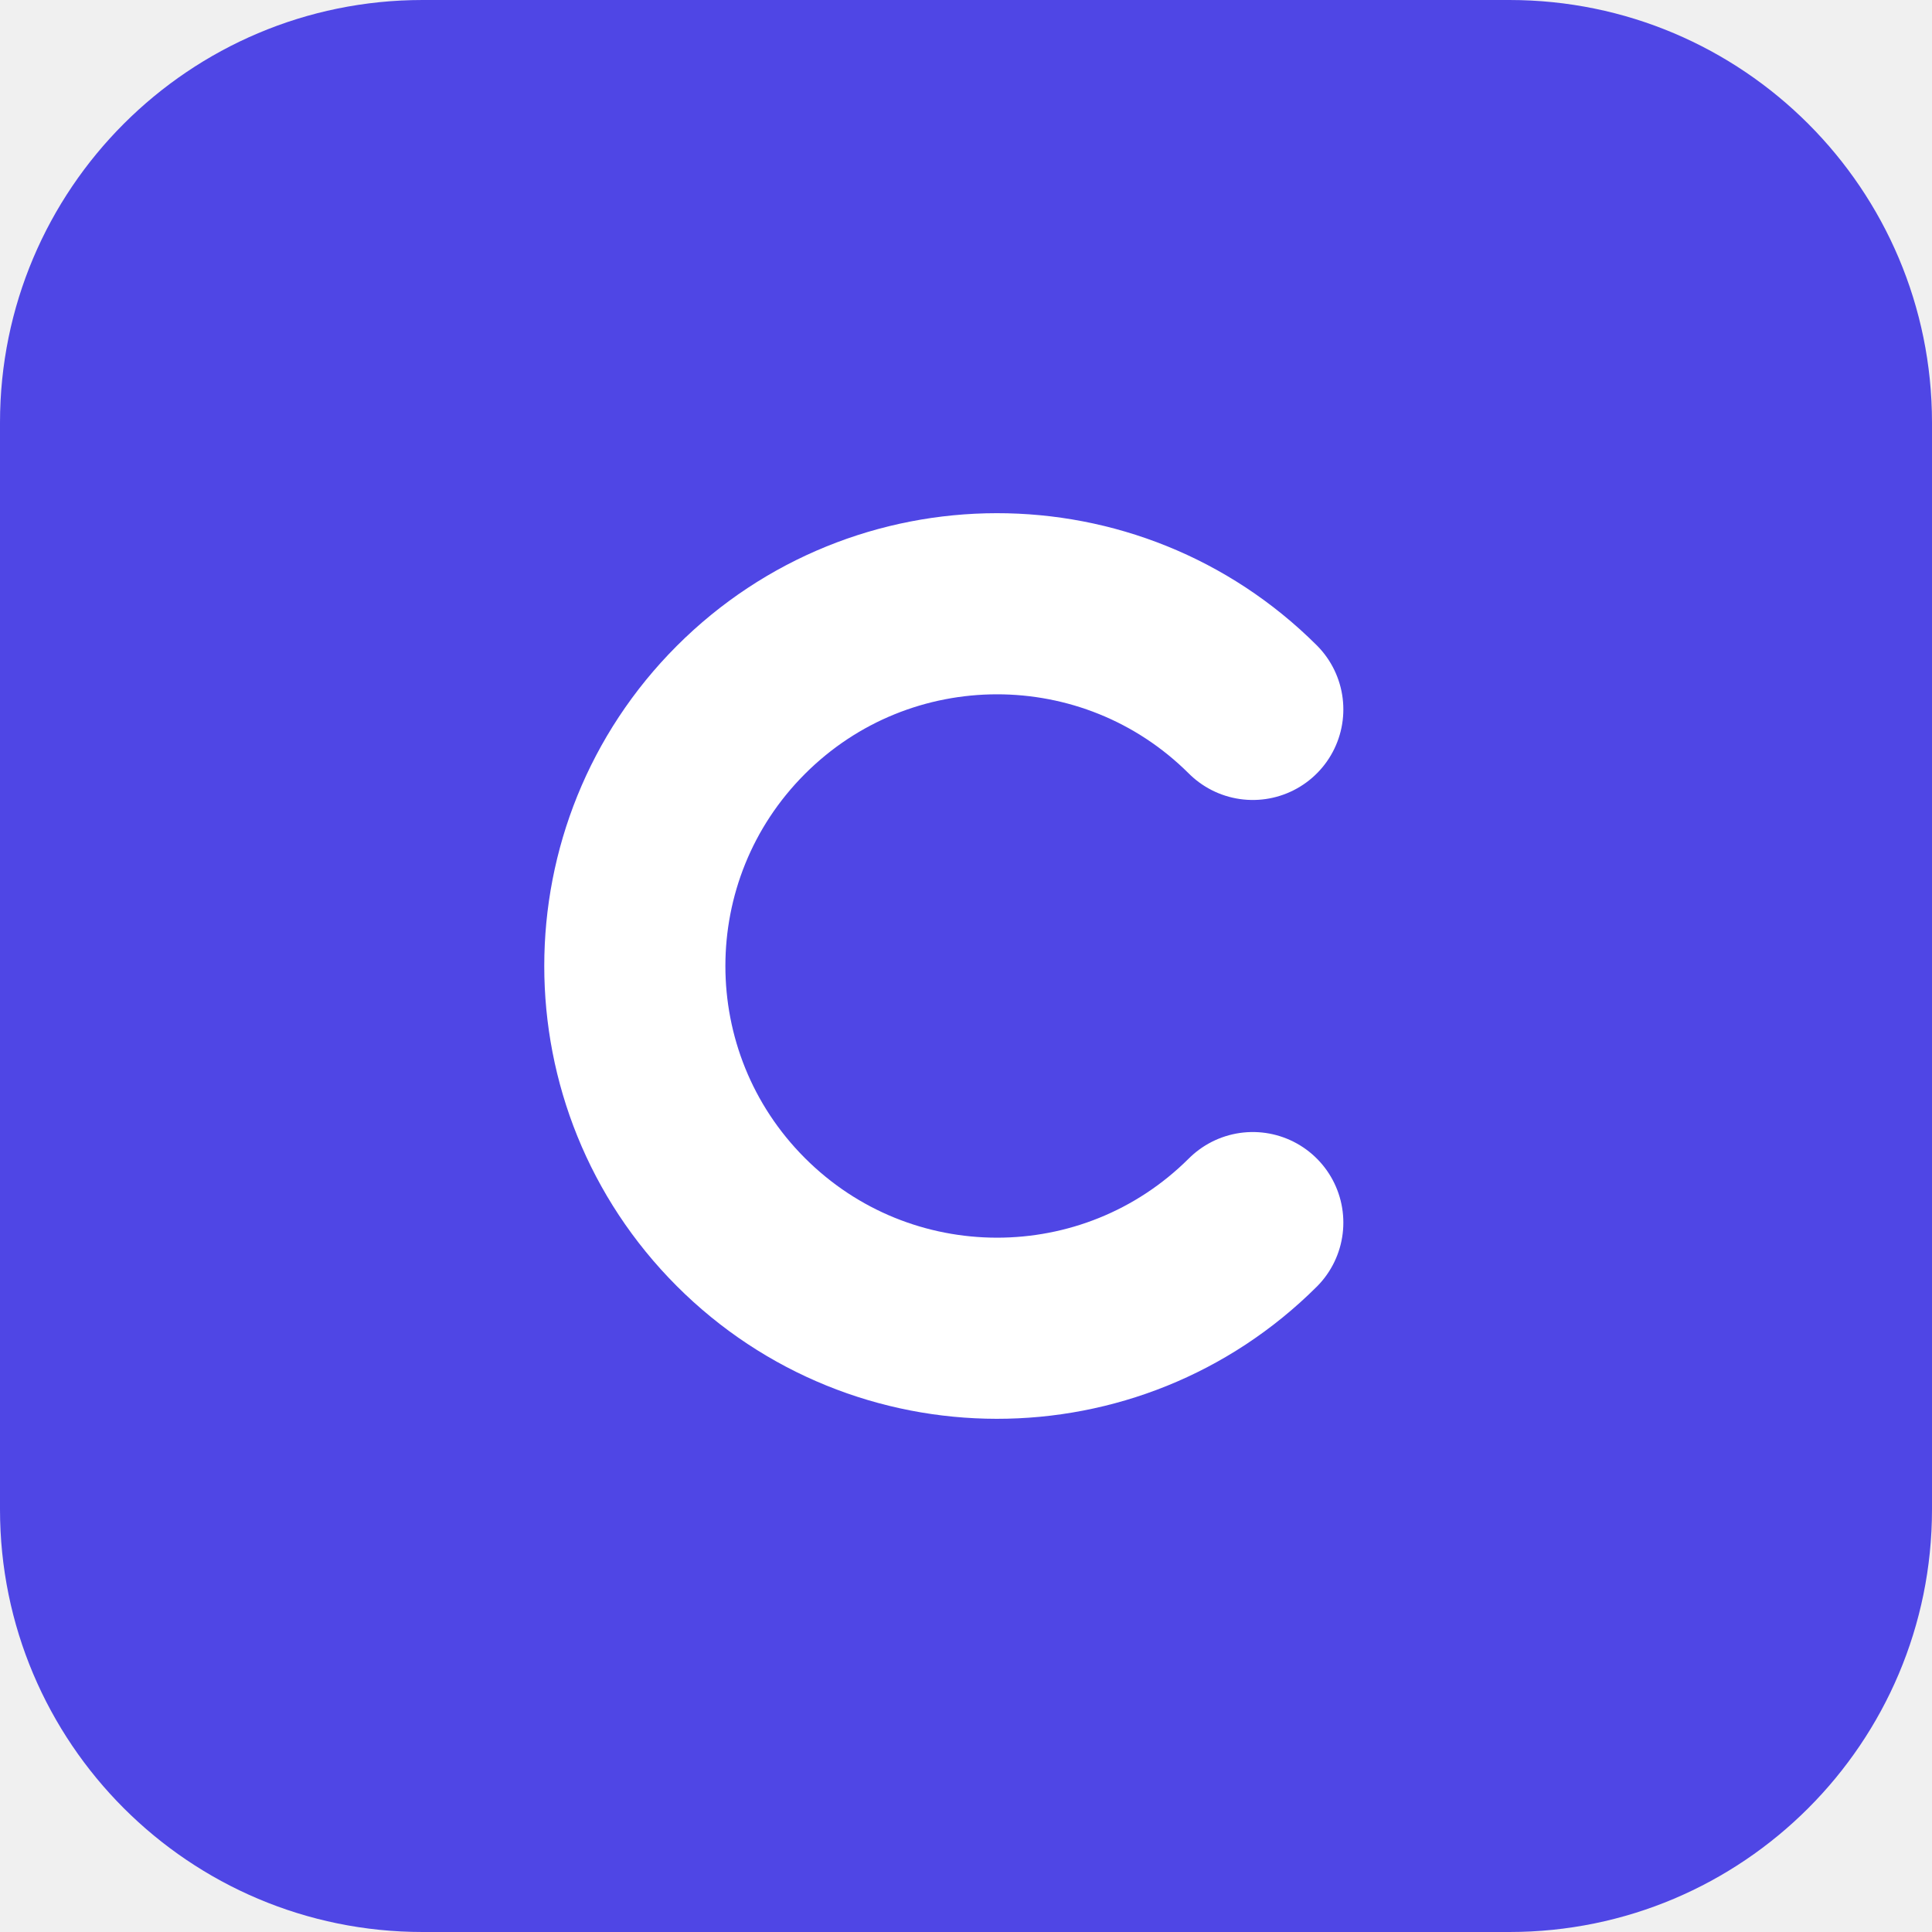
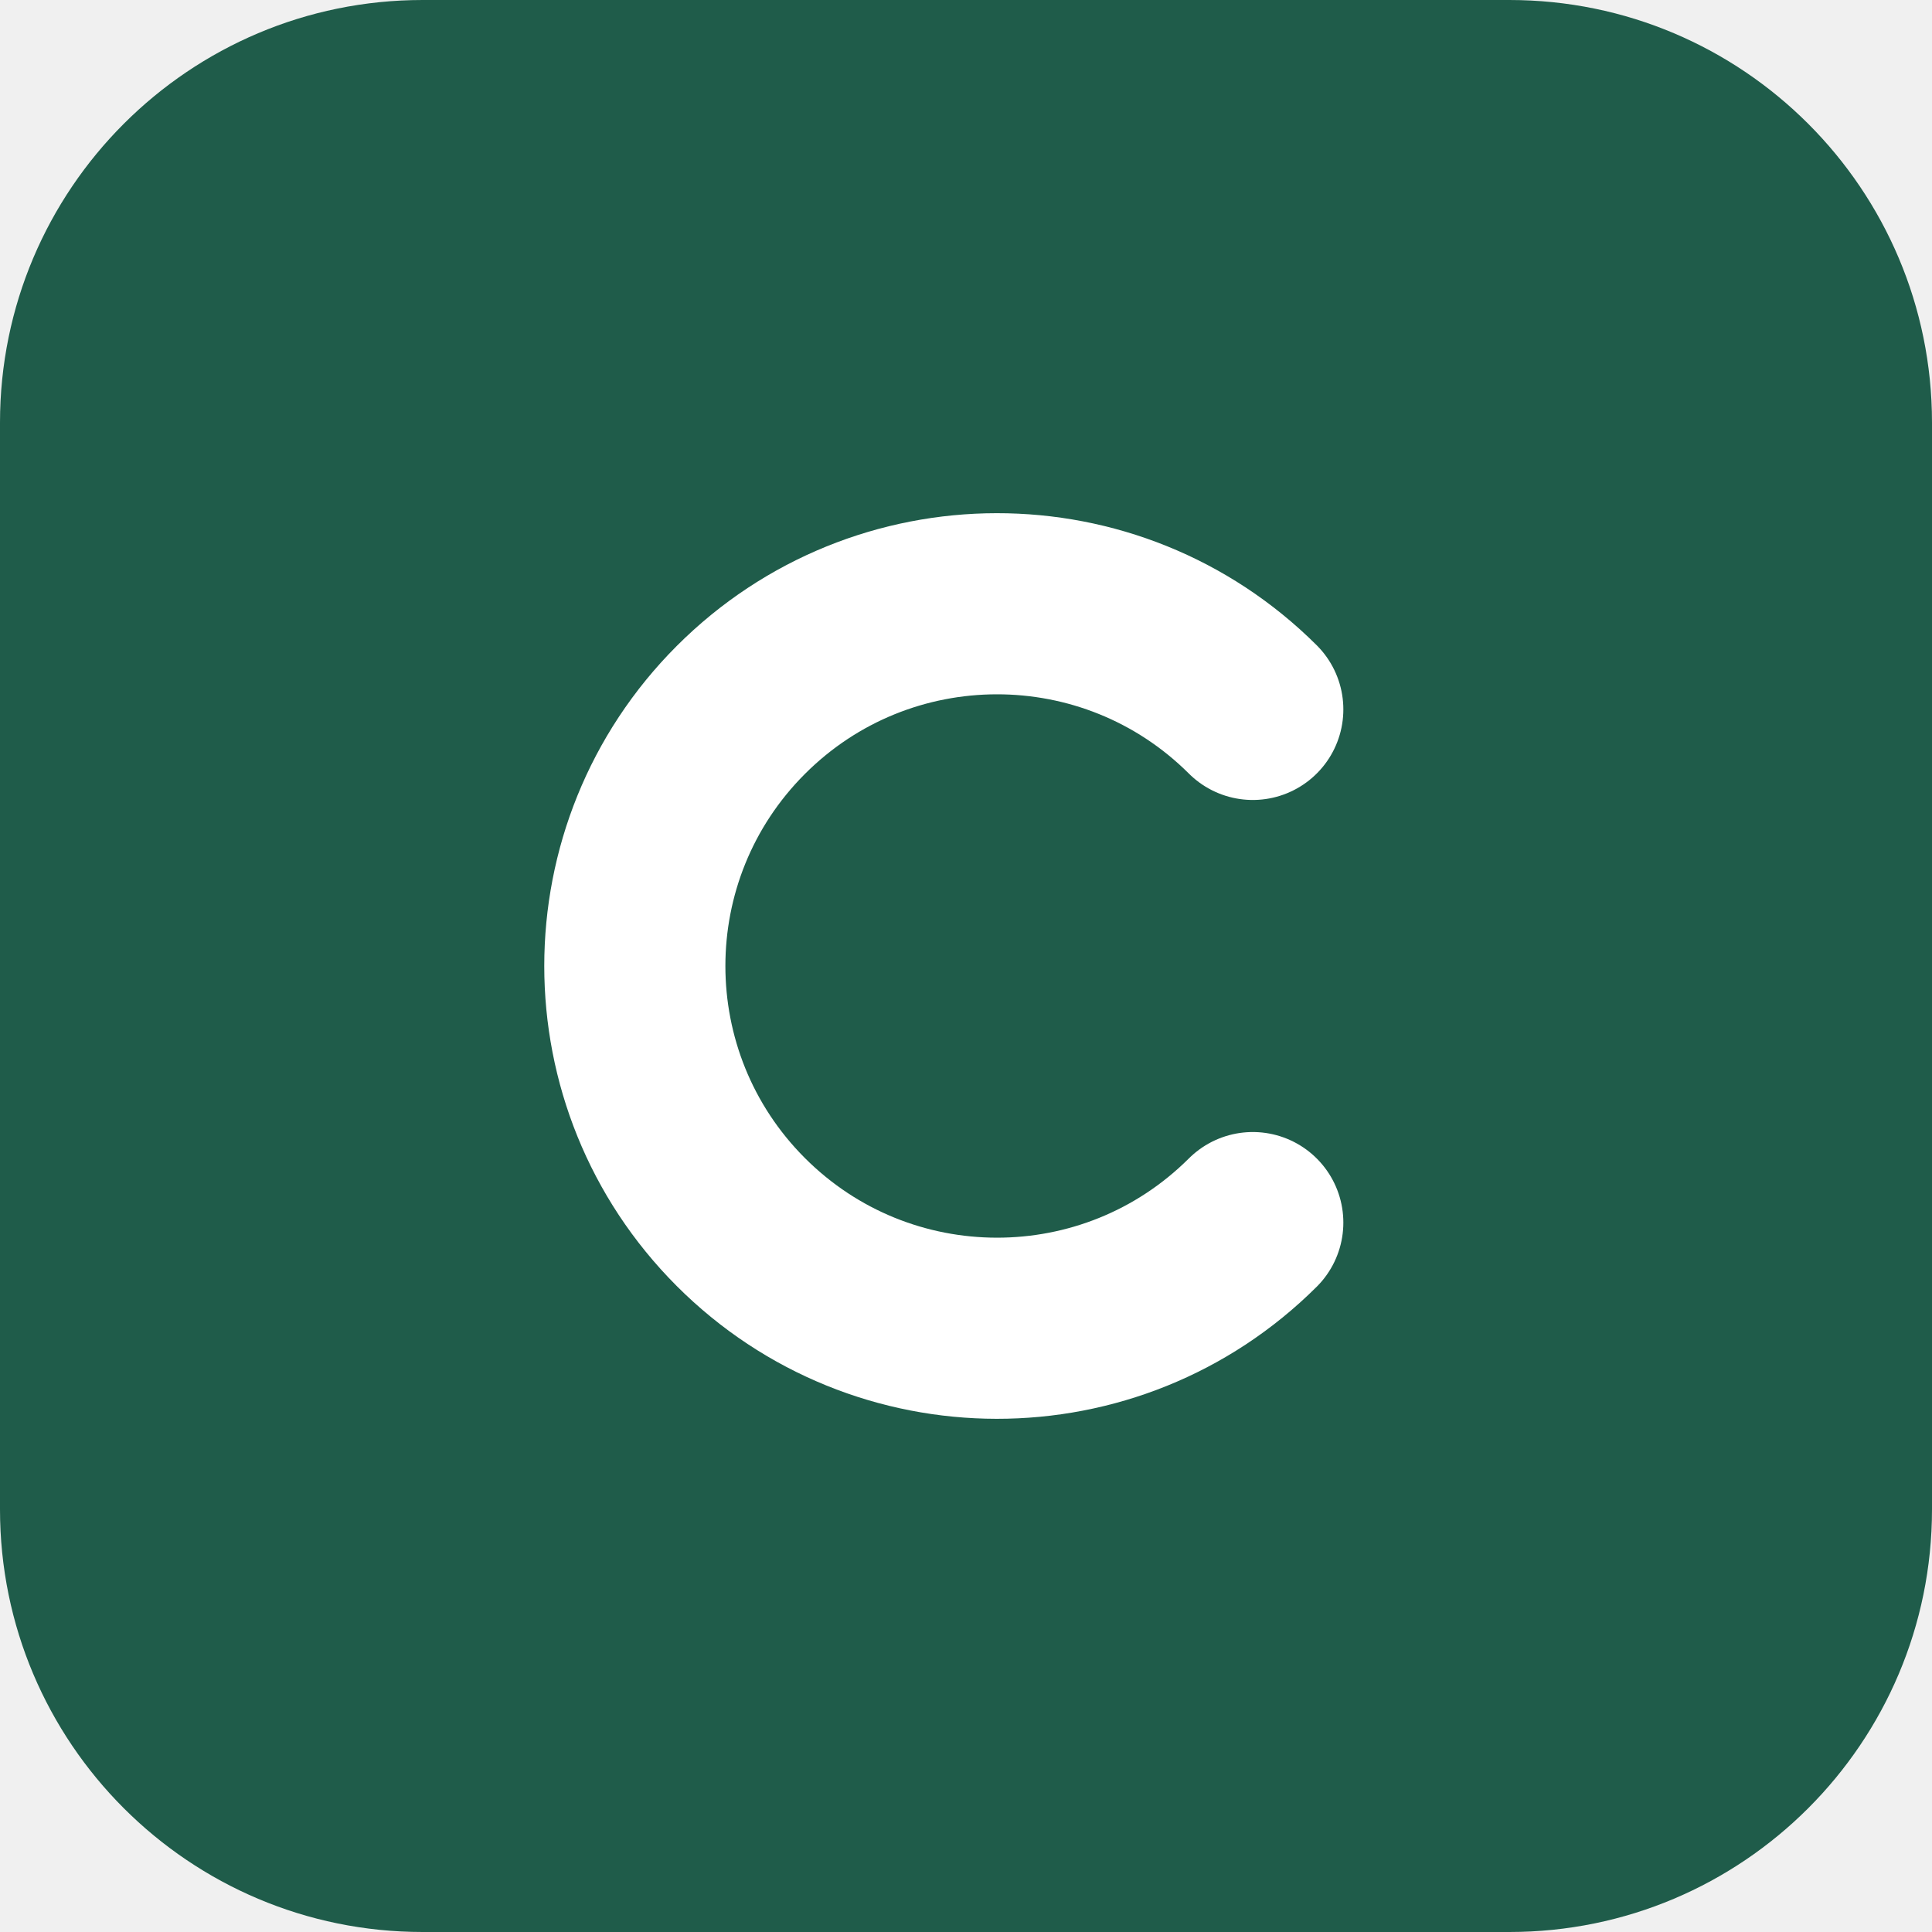
<svg xmlns="http://www.w3.org/2000/svg" viewBox="0 0 64 64">
-   <rect width="64" height="64" rx="14" fill="#4f46e5" />
+   <rect width="64" height="64" rx="14" fill="#1f5c4a" />
  <path d="M41.5 23.5a12 12 0 1 0 0 17" fill="none" stroke="#fff" stroke-width="6" stroke-linecap="round" />
</svg>
